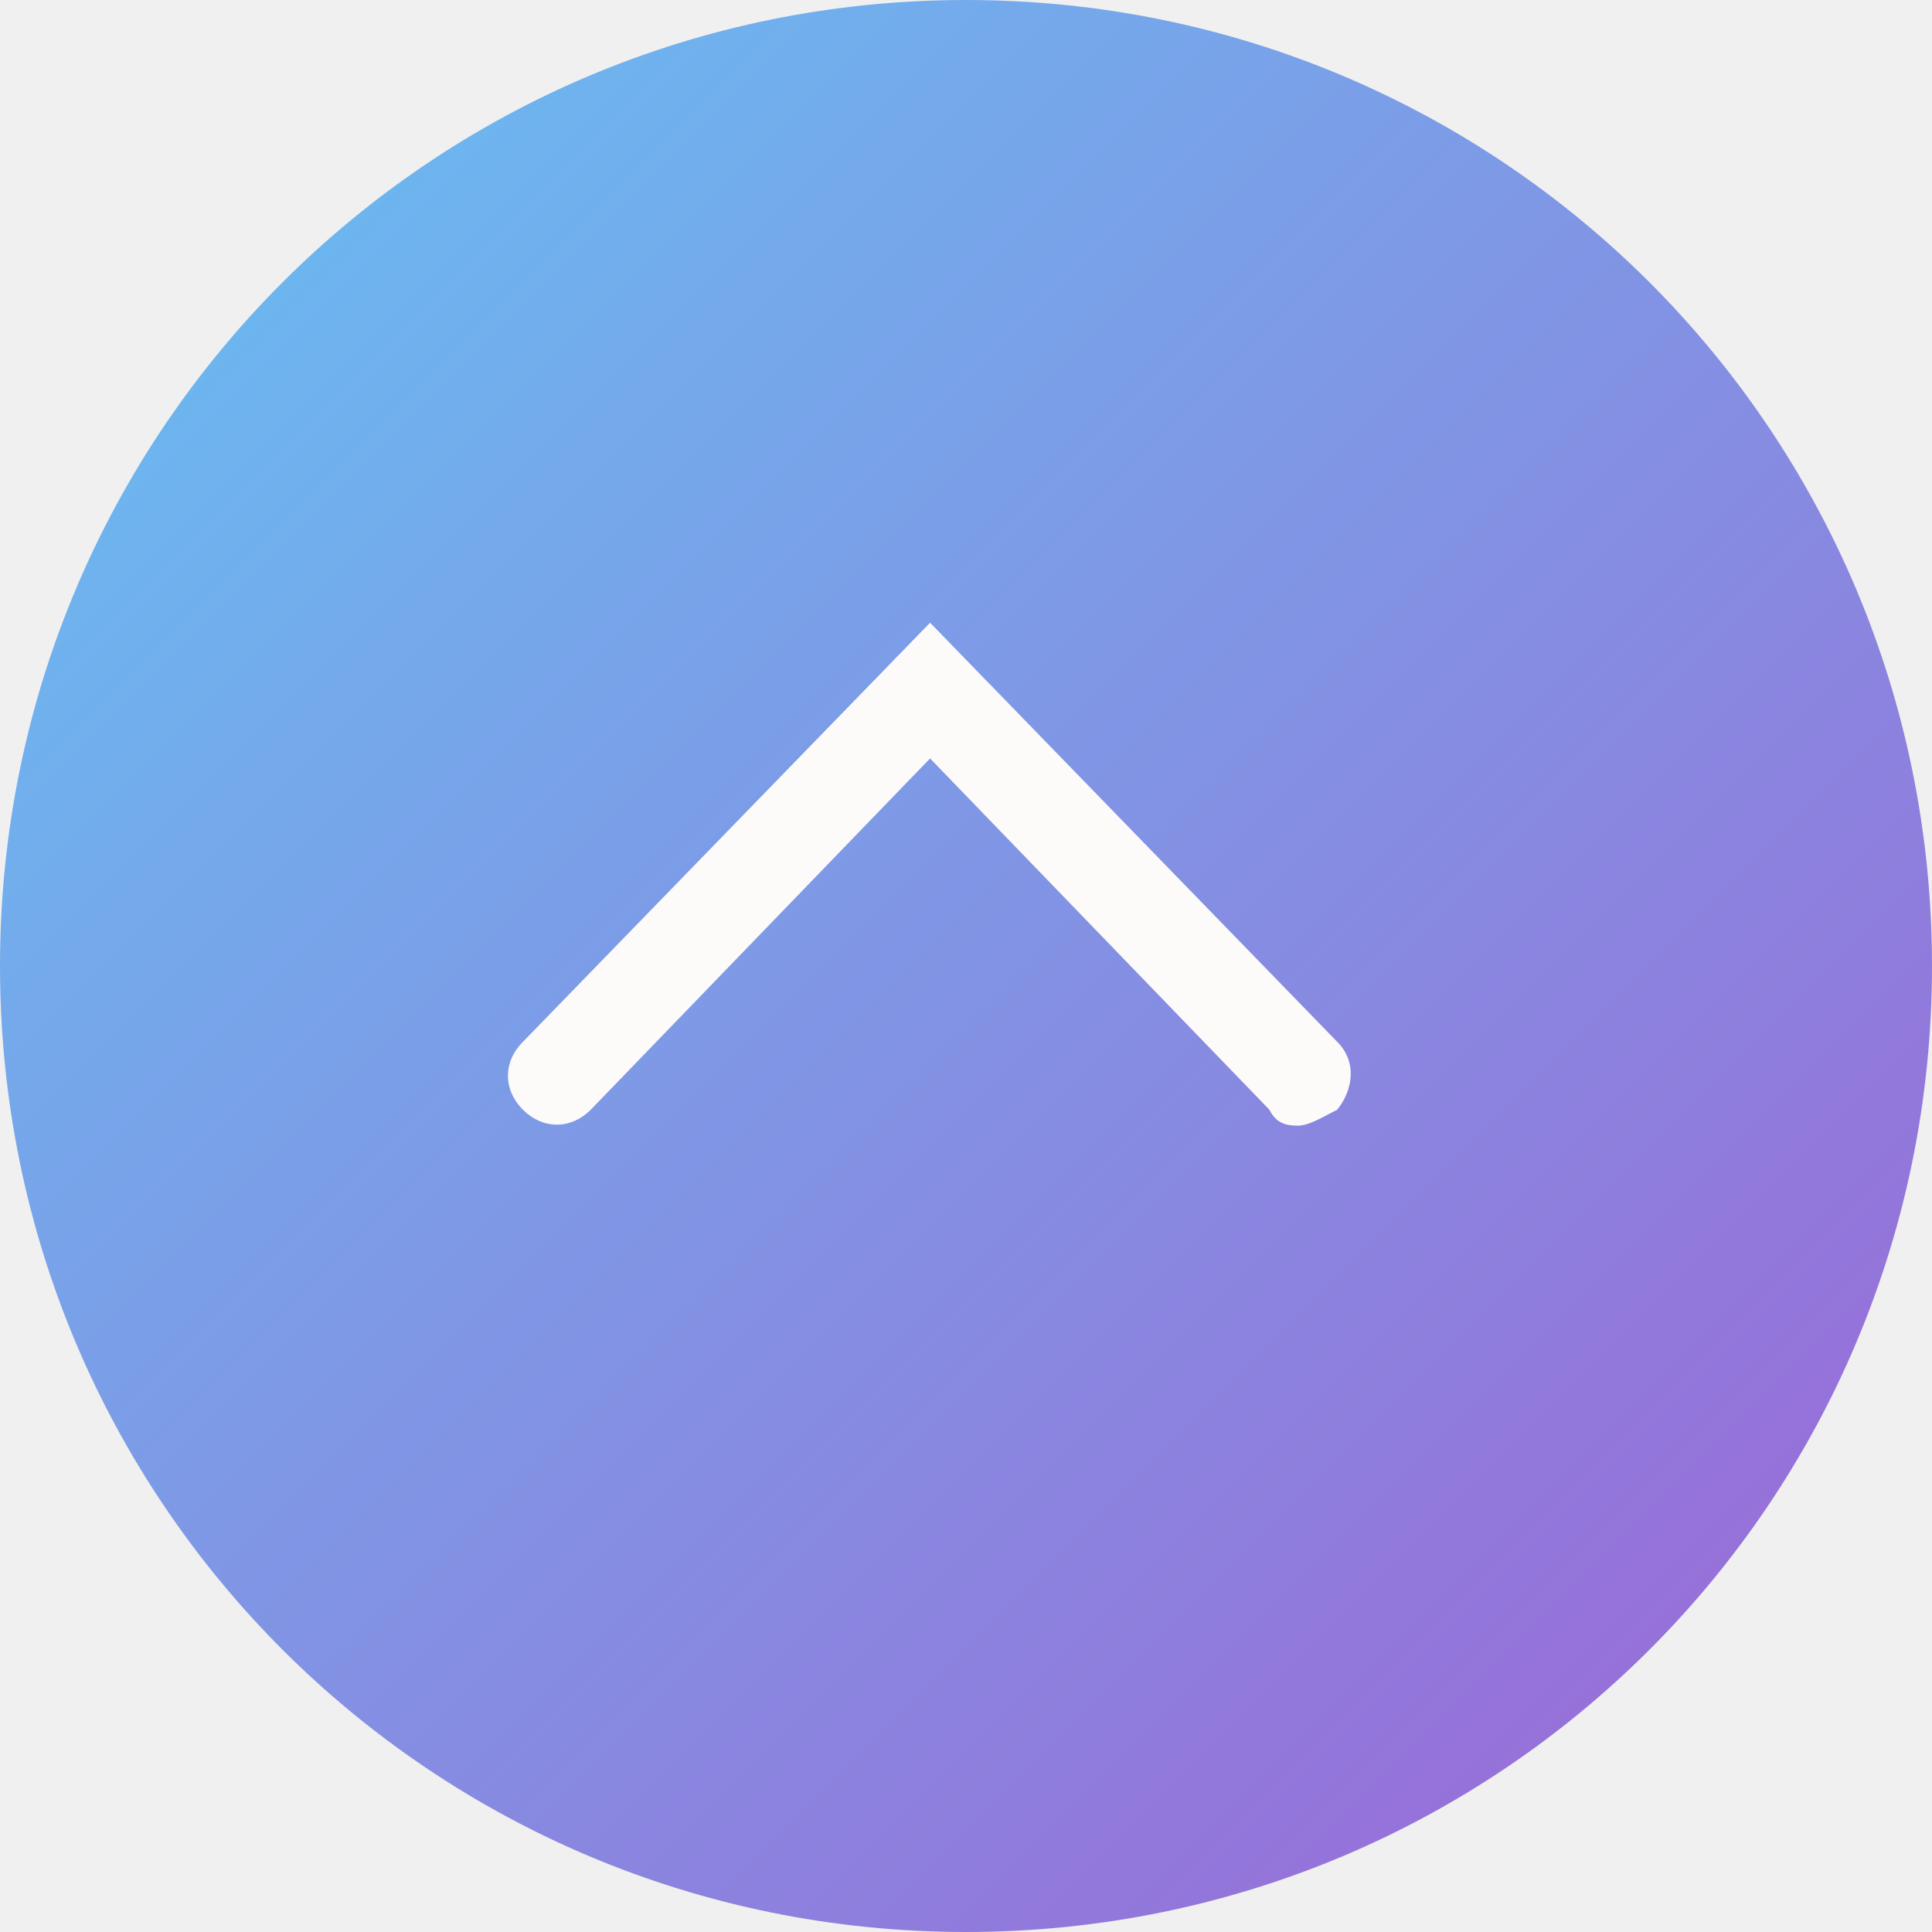
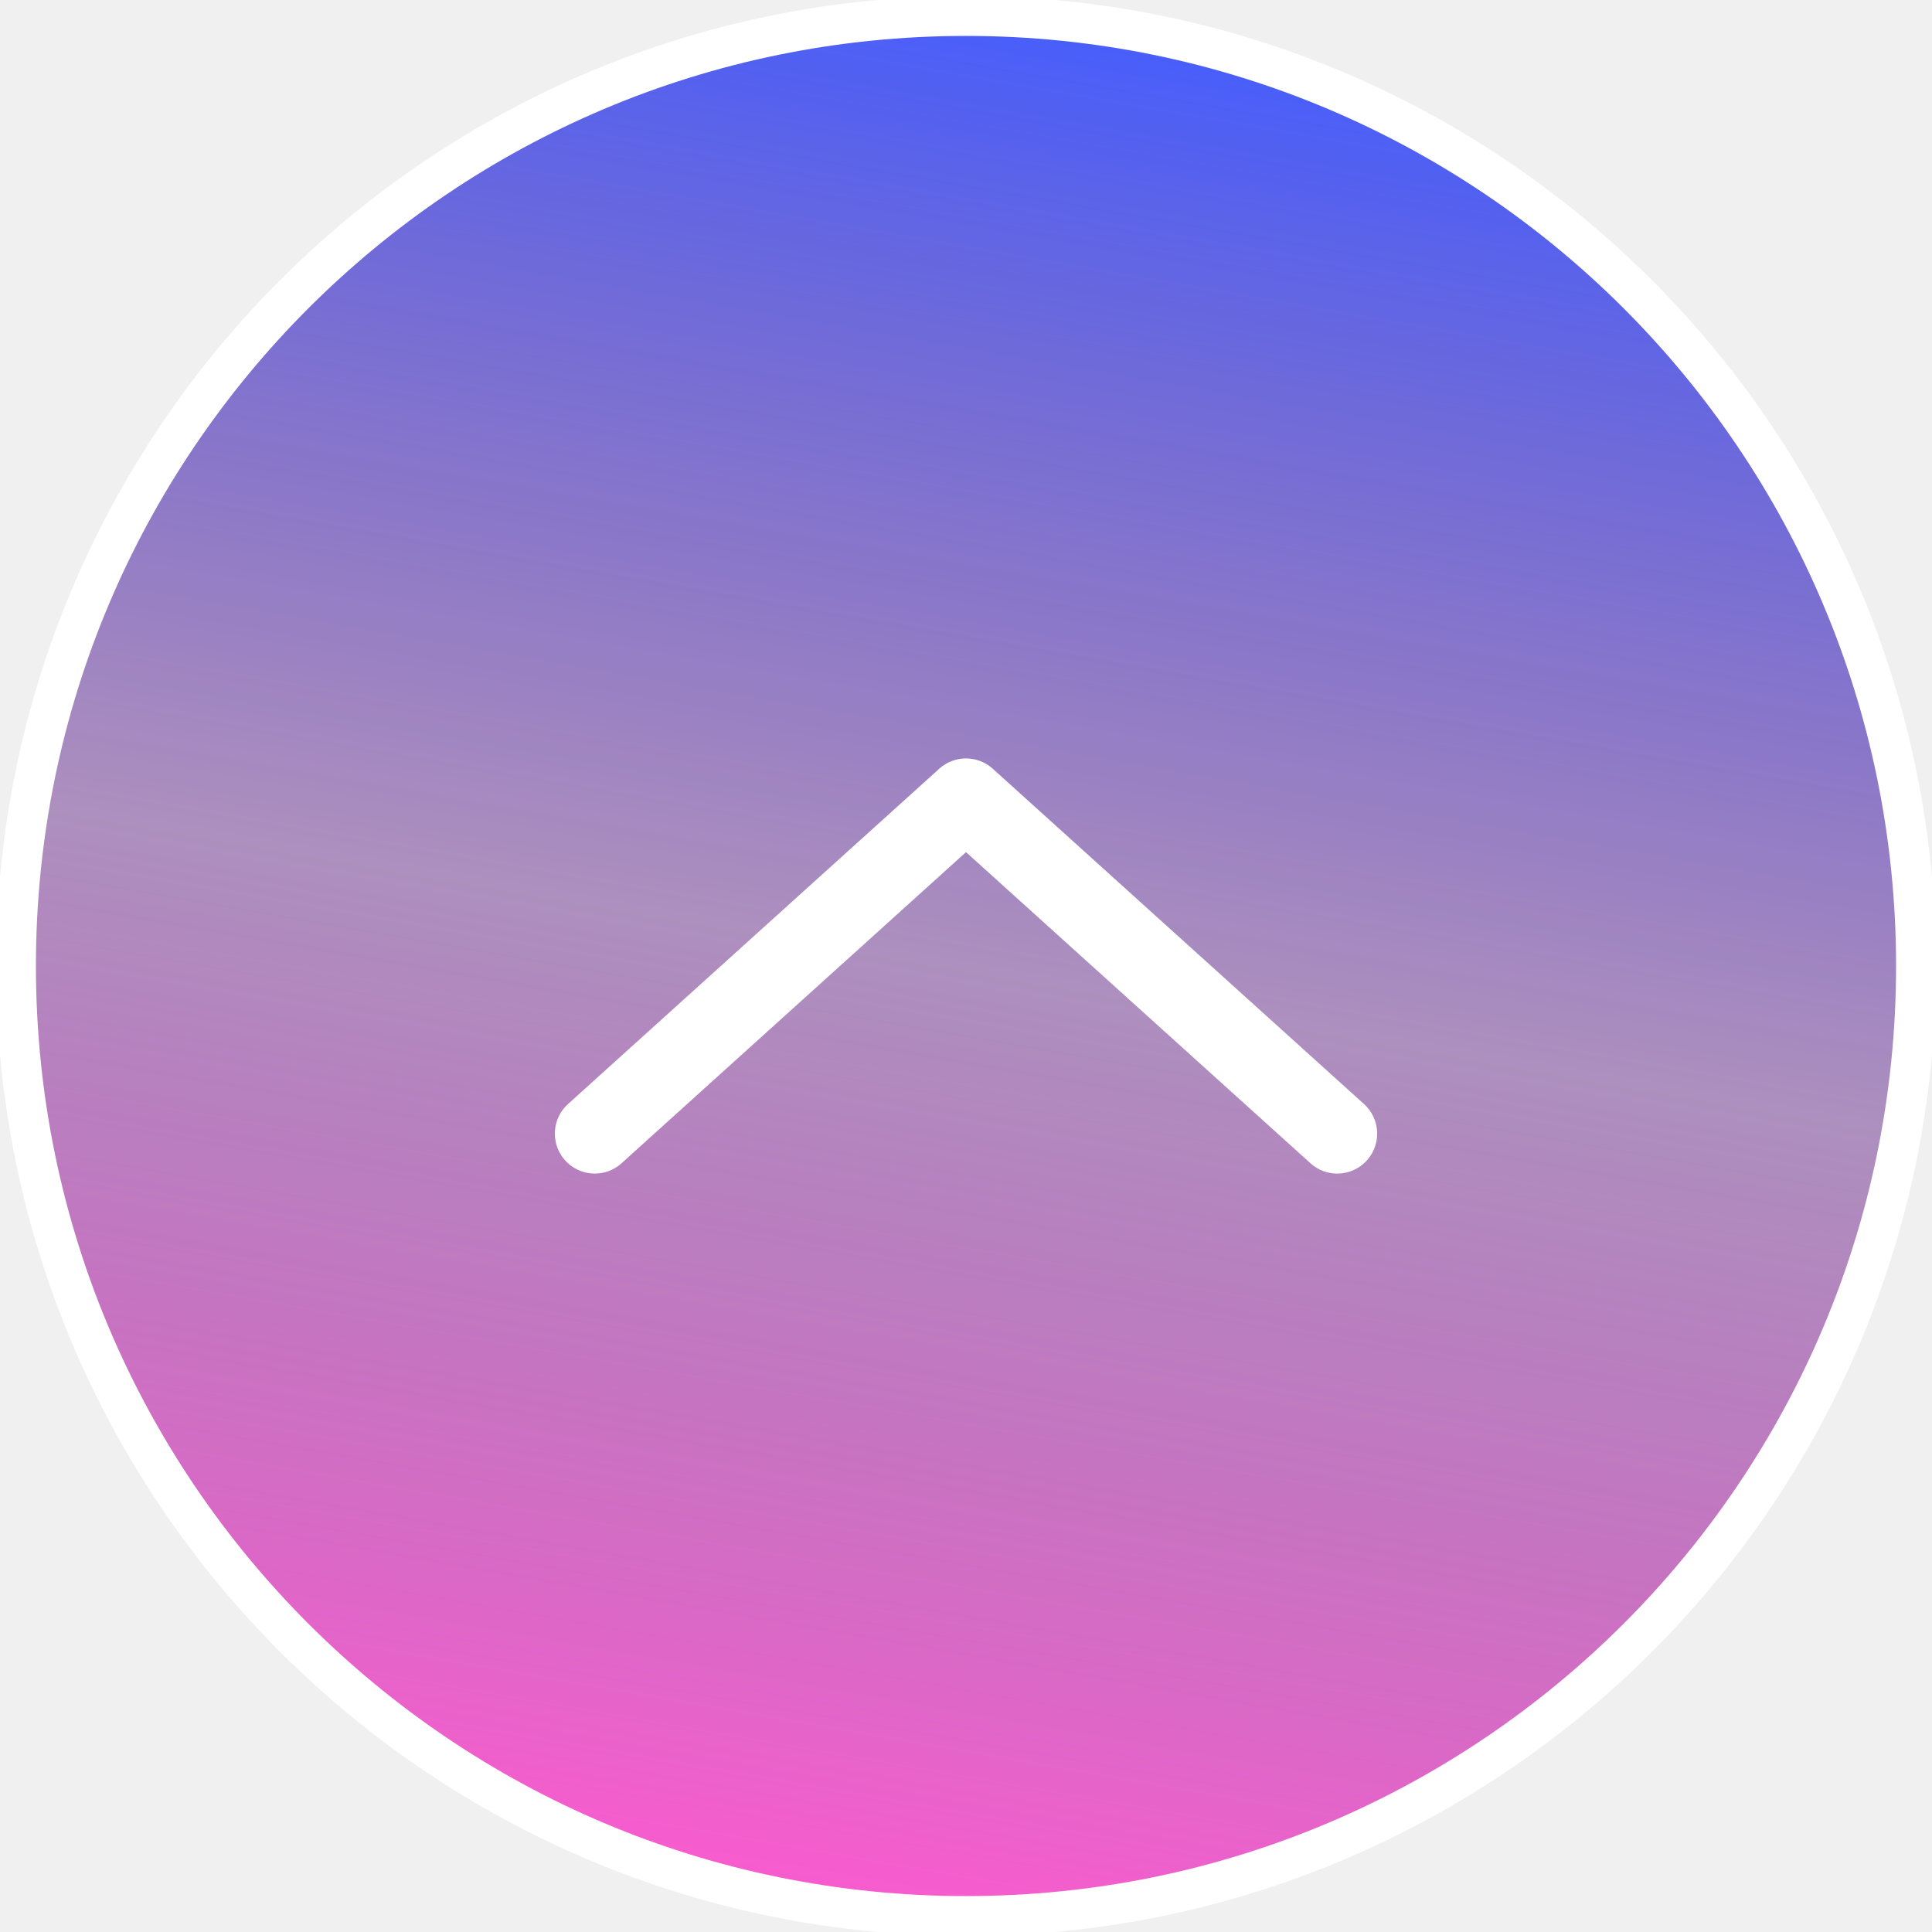
- <svg xmlns="http://www.w3.org/2000/svg" version="1.1" viewBox="0 0 48.4 48.4">
+ <svg xmlns="http://www.w3.org/2000/svg" id="_圖層_1" data-name="圖層_1" version="1.1" viewBox="0 0 48.4 48.4">
  <defs>
    <style>
-       .cls-1 {
-         fill: url(#_未命名漸層_7);
+       .st0 {
+         fill: url(#_未命名漸層_3627);
+         stroke-miterlimit: 10;
      }

-       .cls-2 {
-         fill: #fcfbfa;
+       .st0, .st1 {
+         stroke: #fff;
+       }
+ 
+       .st1 {
+         fill: none;
+         stroke-linecap: round;
+         stroke-linejoin: round;
+         stroke-width: 2px;
      }
    </style>
-     <linearGradient id="_未命名漸層_7" data-name="未命名漸層 7" x1="7.1" y1="7.1" x2="41.3" y2="41.3" gradientUnits="userSpaceOnUse">
-       <stop offset="0" stop-color="#6db5ef" />
-       <stop offset="1" stop-color="#9671d9" />
+     <linearGradient id="_未命名漸層_3627" data-name="未命名漸層 3627" x1="20.1" y1="47.6" x2="28.3" y2=".8" gradientUnits="userSpaceOnUse">
+       <stop offset="0" stop-color="#ff1cc1" stop-opacity=".7" />
+       <stop offset=".5" stop-color="#490075" stop-opacity=".4" />
+       <stop offset="1" stop-color="#1c39ff" stop-opacity=".8" />
    </linearGradient>
  </defs>
-   <g>
-     <g id="_圖層_1" data-name="圖層_1">
-       <g id="_圖層_1-2" data-name="_圖層_1">
-         <path class="cls-1" d="M24.2,48.4c13.4,0,24.2-10.8,24.2-24.2S37.6,0,24.2,0,0,10.8,0,24.2s10.8,24.2,24.2,24.2Z" />
-         <path class="cls-2" d="M32.6,28.2c-.3,0-.6,0-.8-.4l-8.5-8.8-8.5,8.8c-.5.5-1.2.5-1.7,0s-.5-1.2,0-1.7l10.2-10.5,10.2,10.5c.5.5.4,1.2,0,1.7-.4.2-.7.4-1,.4h0Z" />
-       </g>
-     </g>
-   </g>
+   <circle class="st0" cx="24.2" cy="24.2" r="23.8" />
+   <polyline class="st1" points="33.5 28.4 24.2 20 14.9 28.4" />
</svg>
